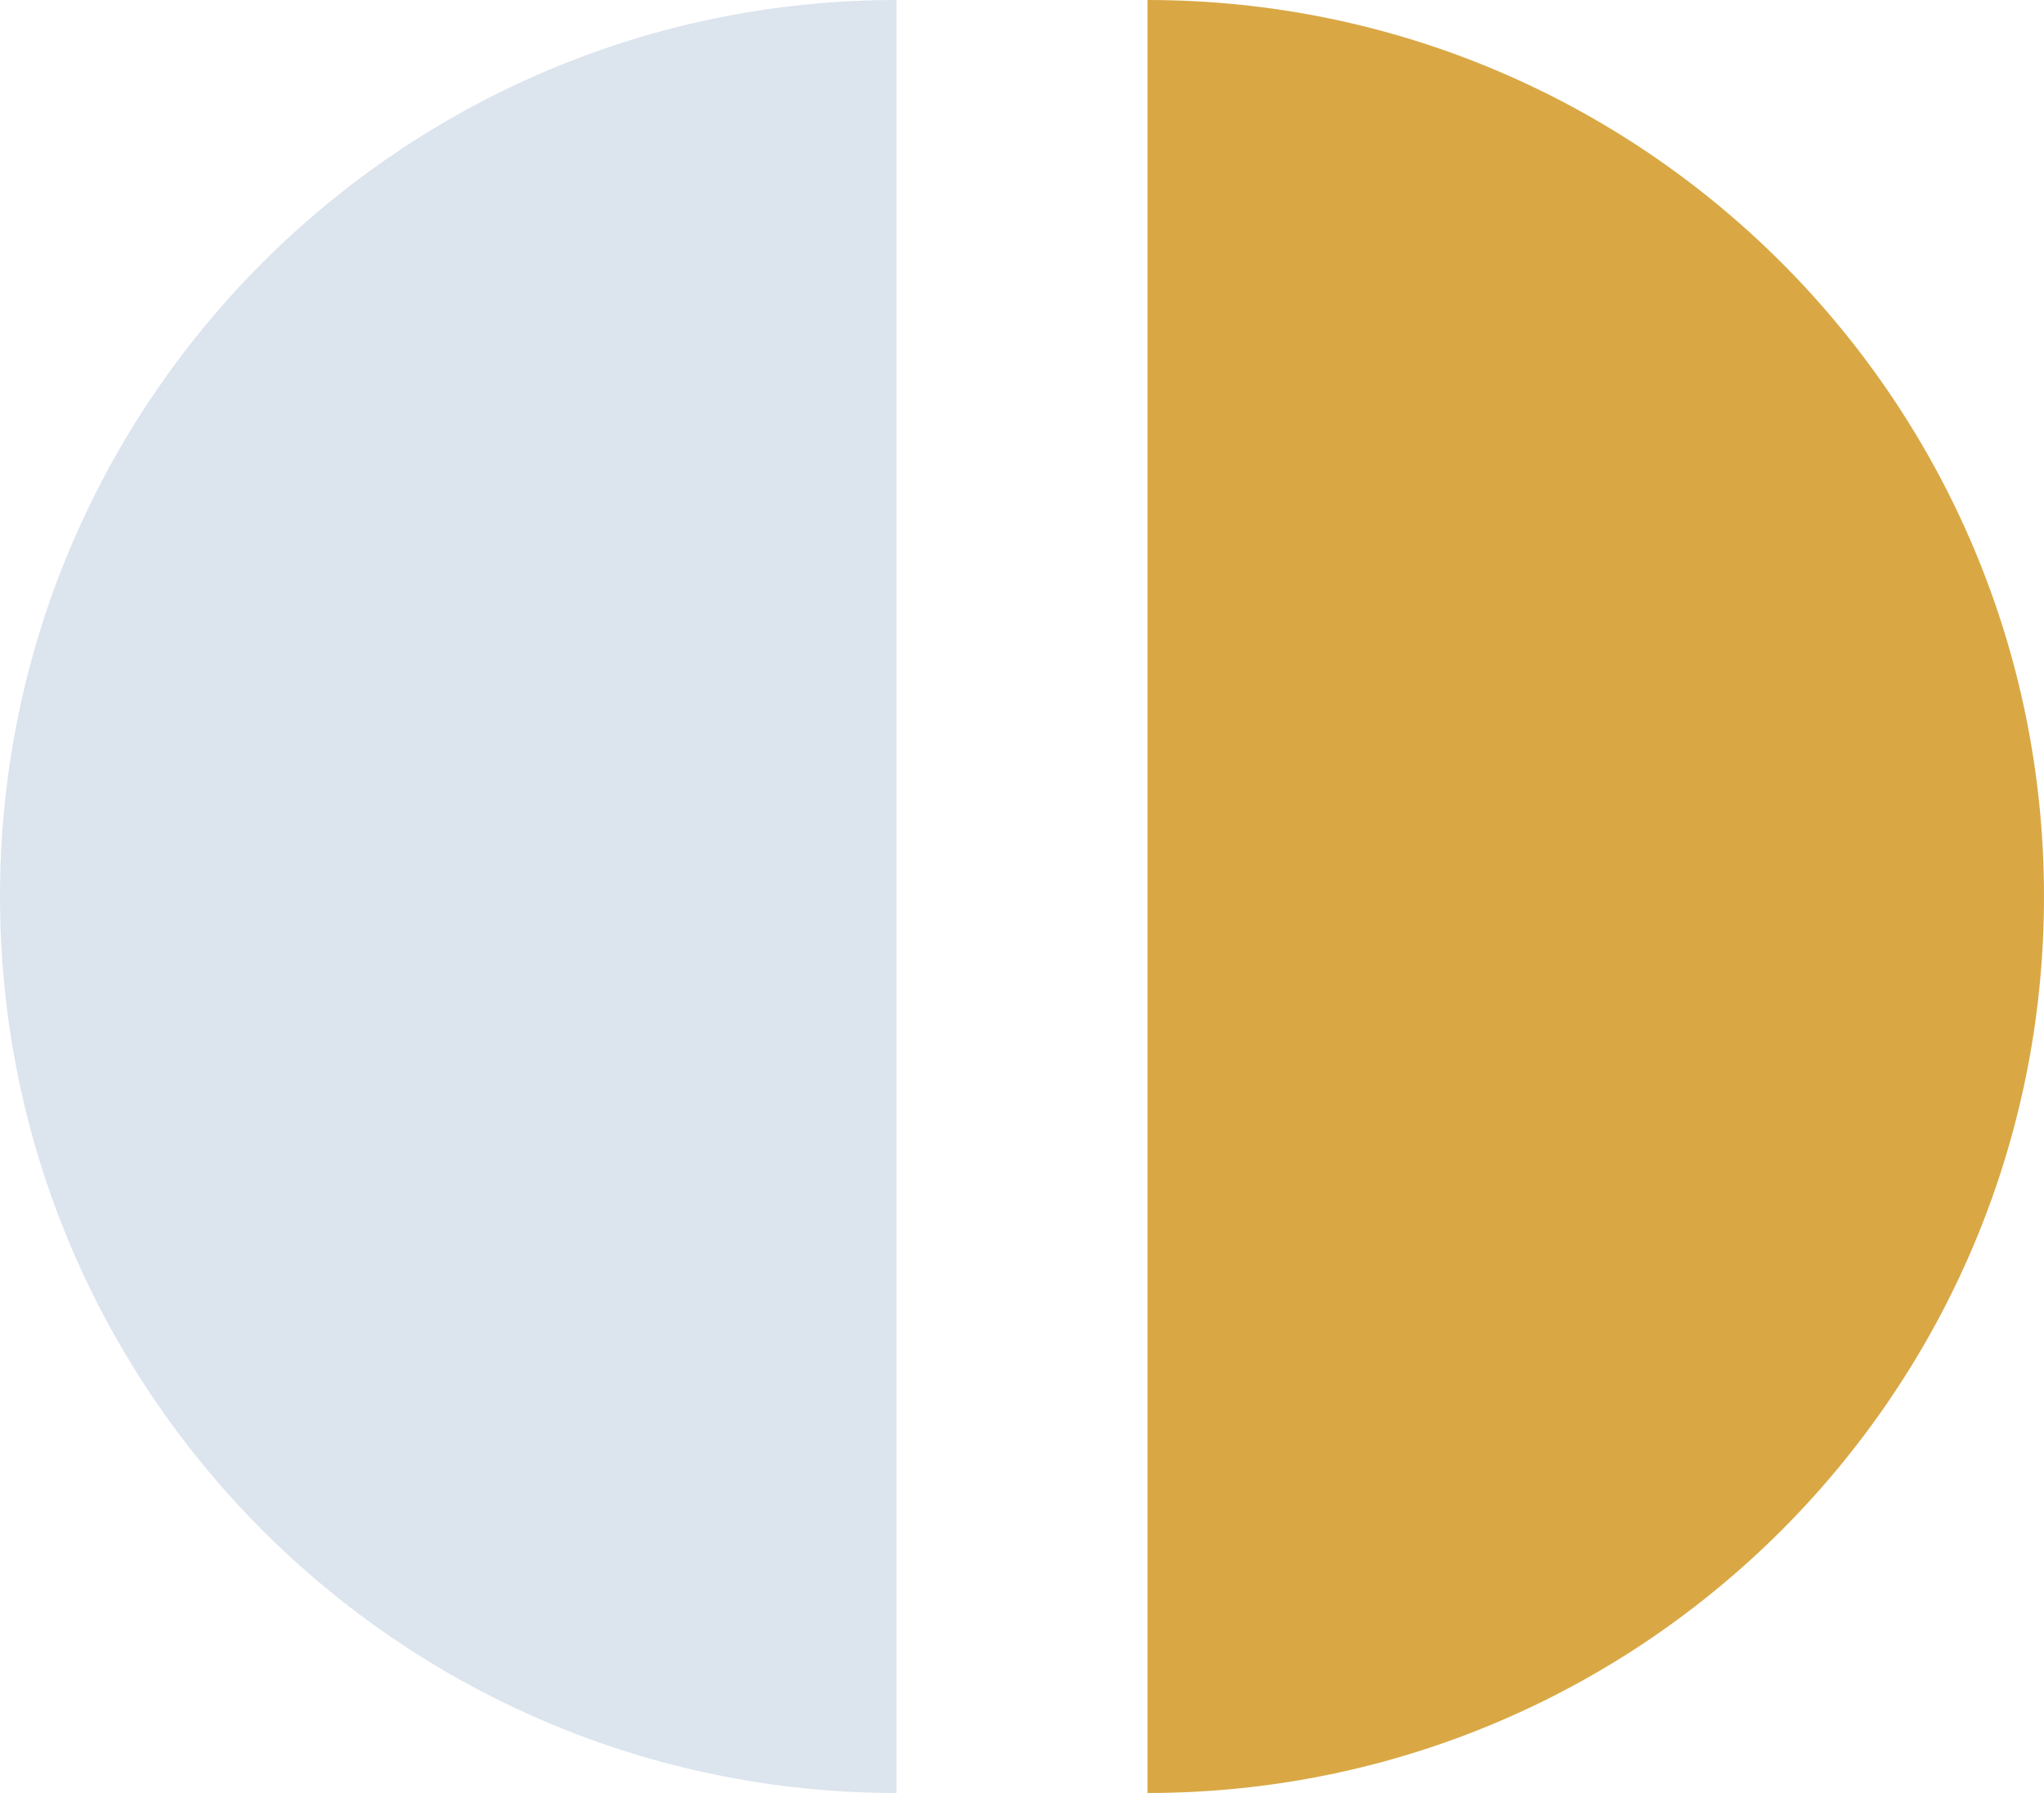
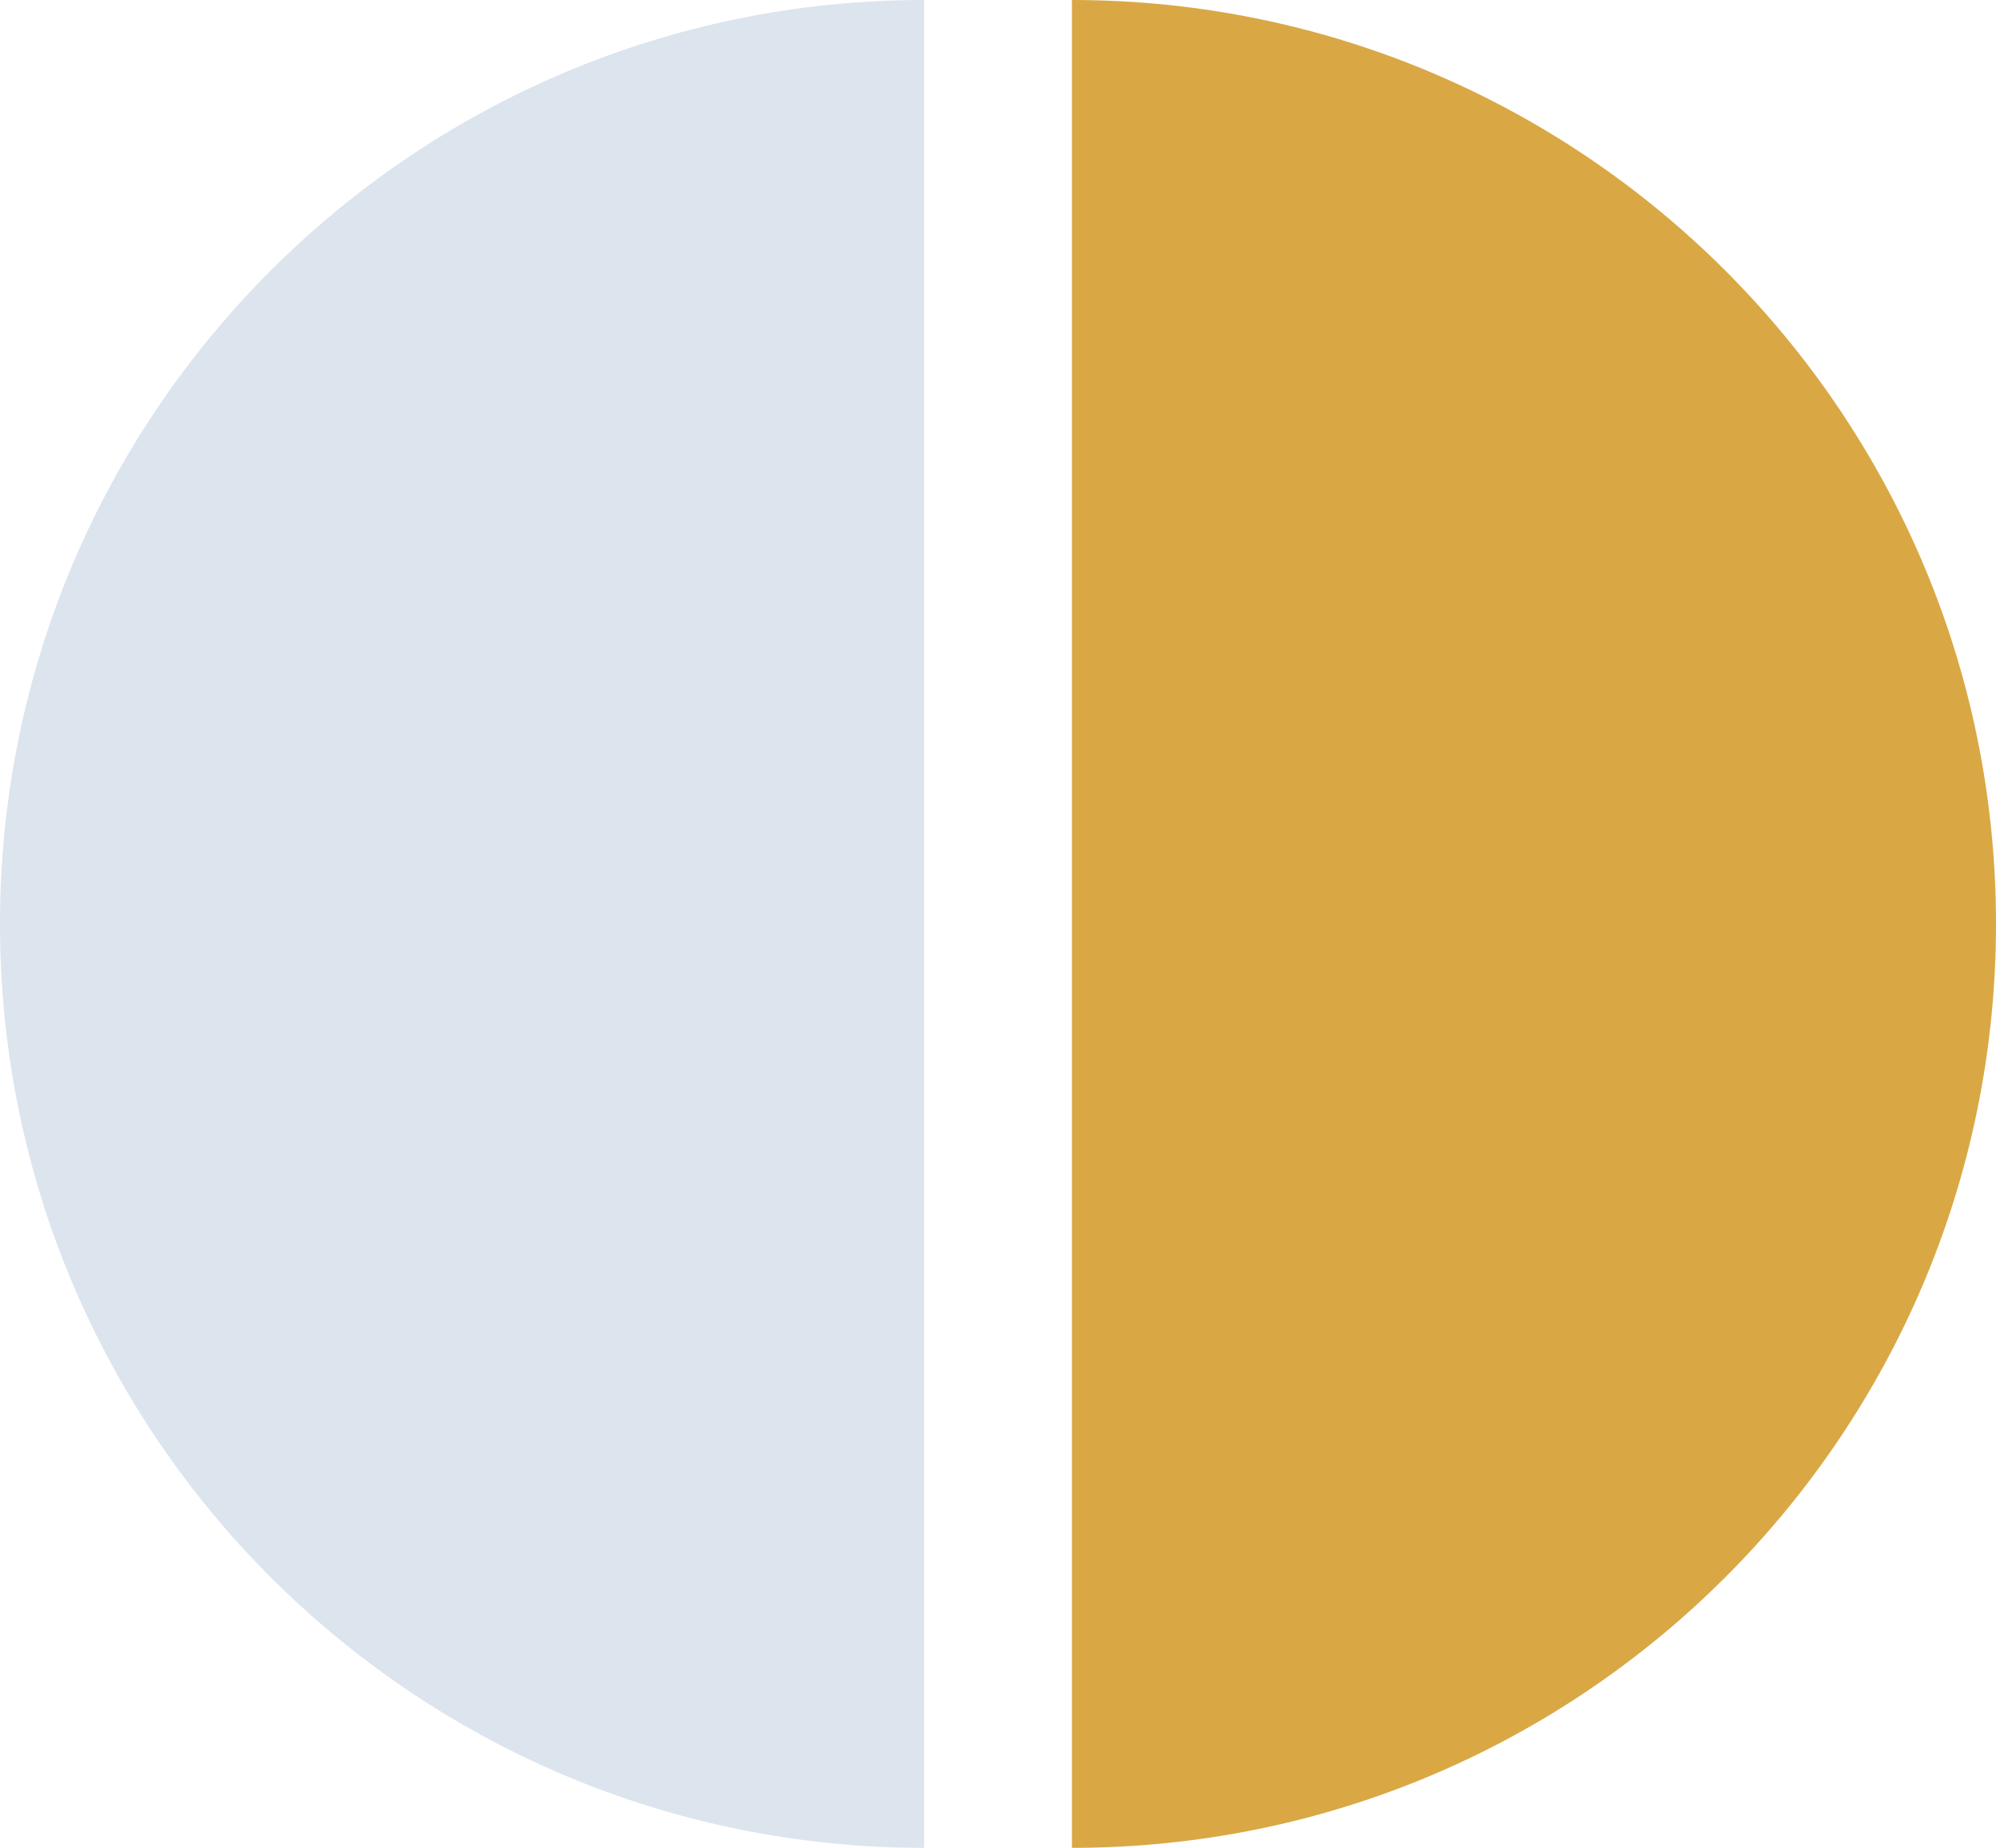
- <svg xmlns="http://www.w3.org/2000/svg" viewBox="0 0 196.08 172" role="img" aria-label="One token, split into a fixed half and a variable half">
+ <svg xmlns="http://www.w3.org/2000/svg" viewBox="0 0 185.76 172" role="img" aria-label="One token, split into a fixed half and a variable half">
  <path d="M86 0A86 86 0 0 0 86 172Z" fill="#dce4ee" />
-   <path d="M110.08 0A86 86 0 0 1 110.08 172Z" fill="#d9a845" />
+   <path d="M99.76 0A86 86 0 0 1 99.76 172Z" fill="#d9a845" />
</svg>
